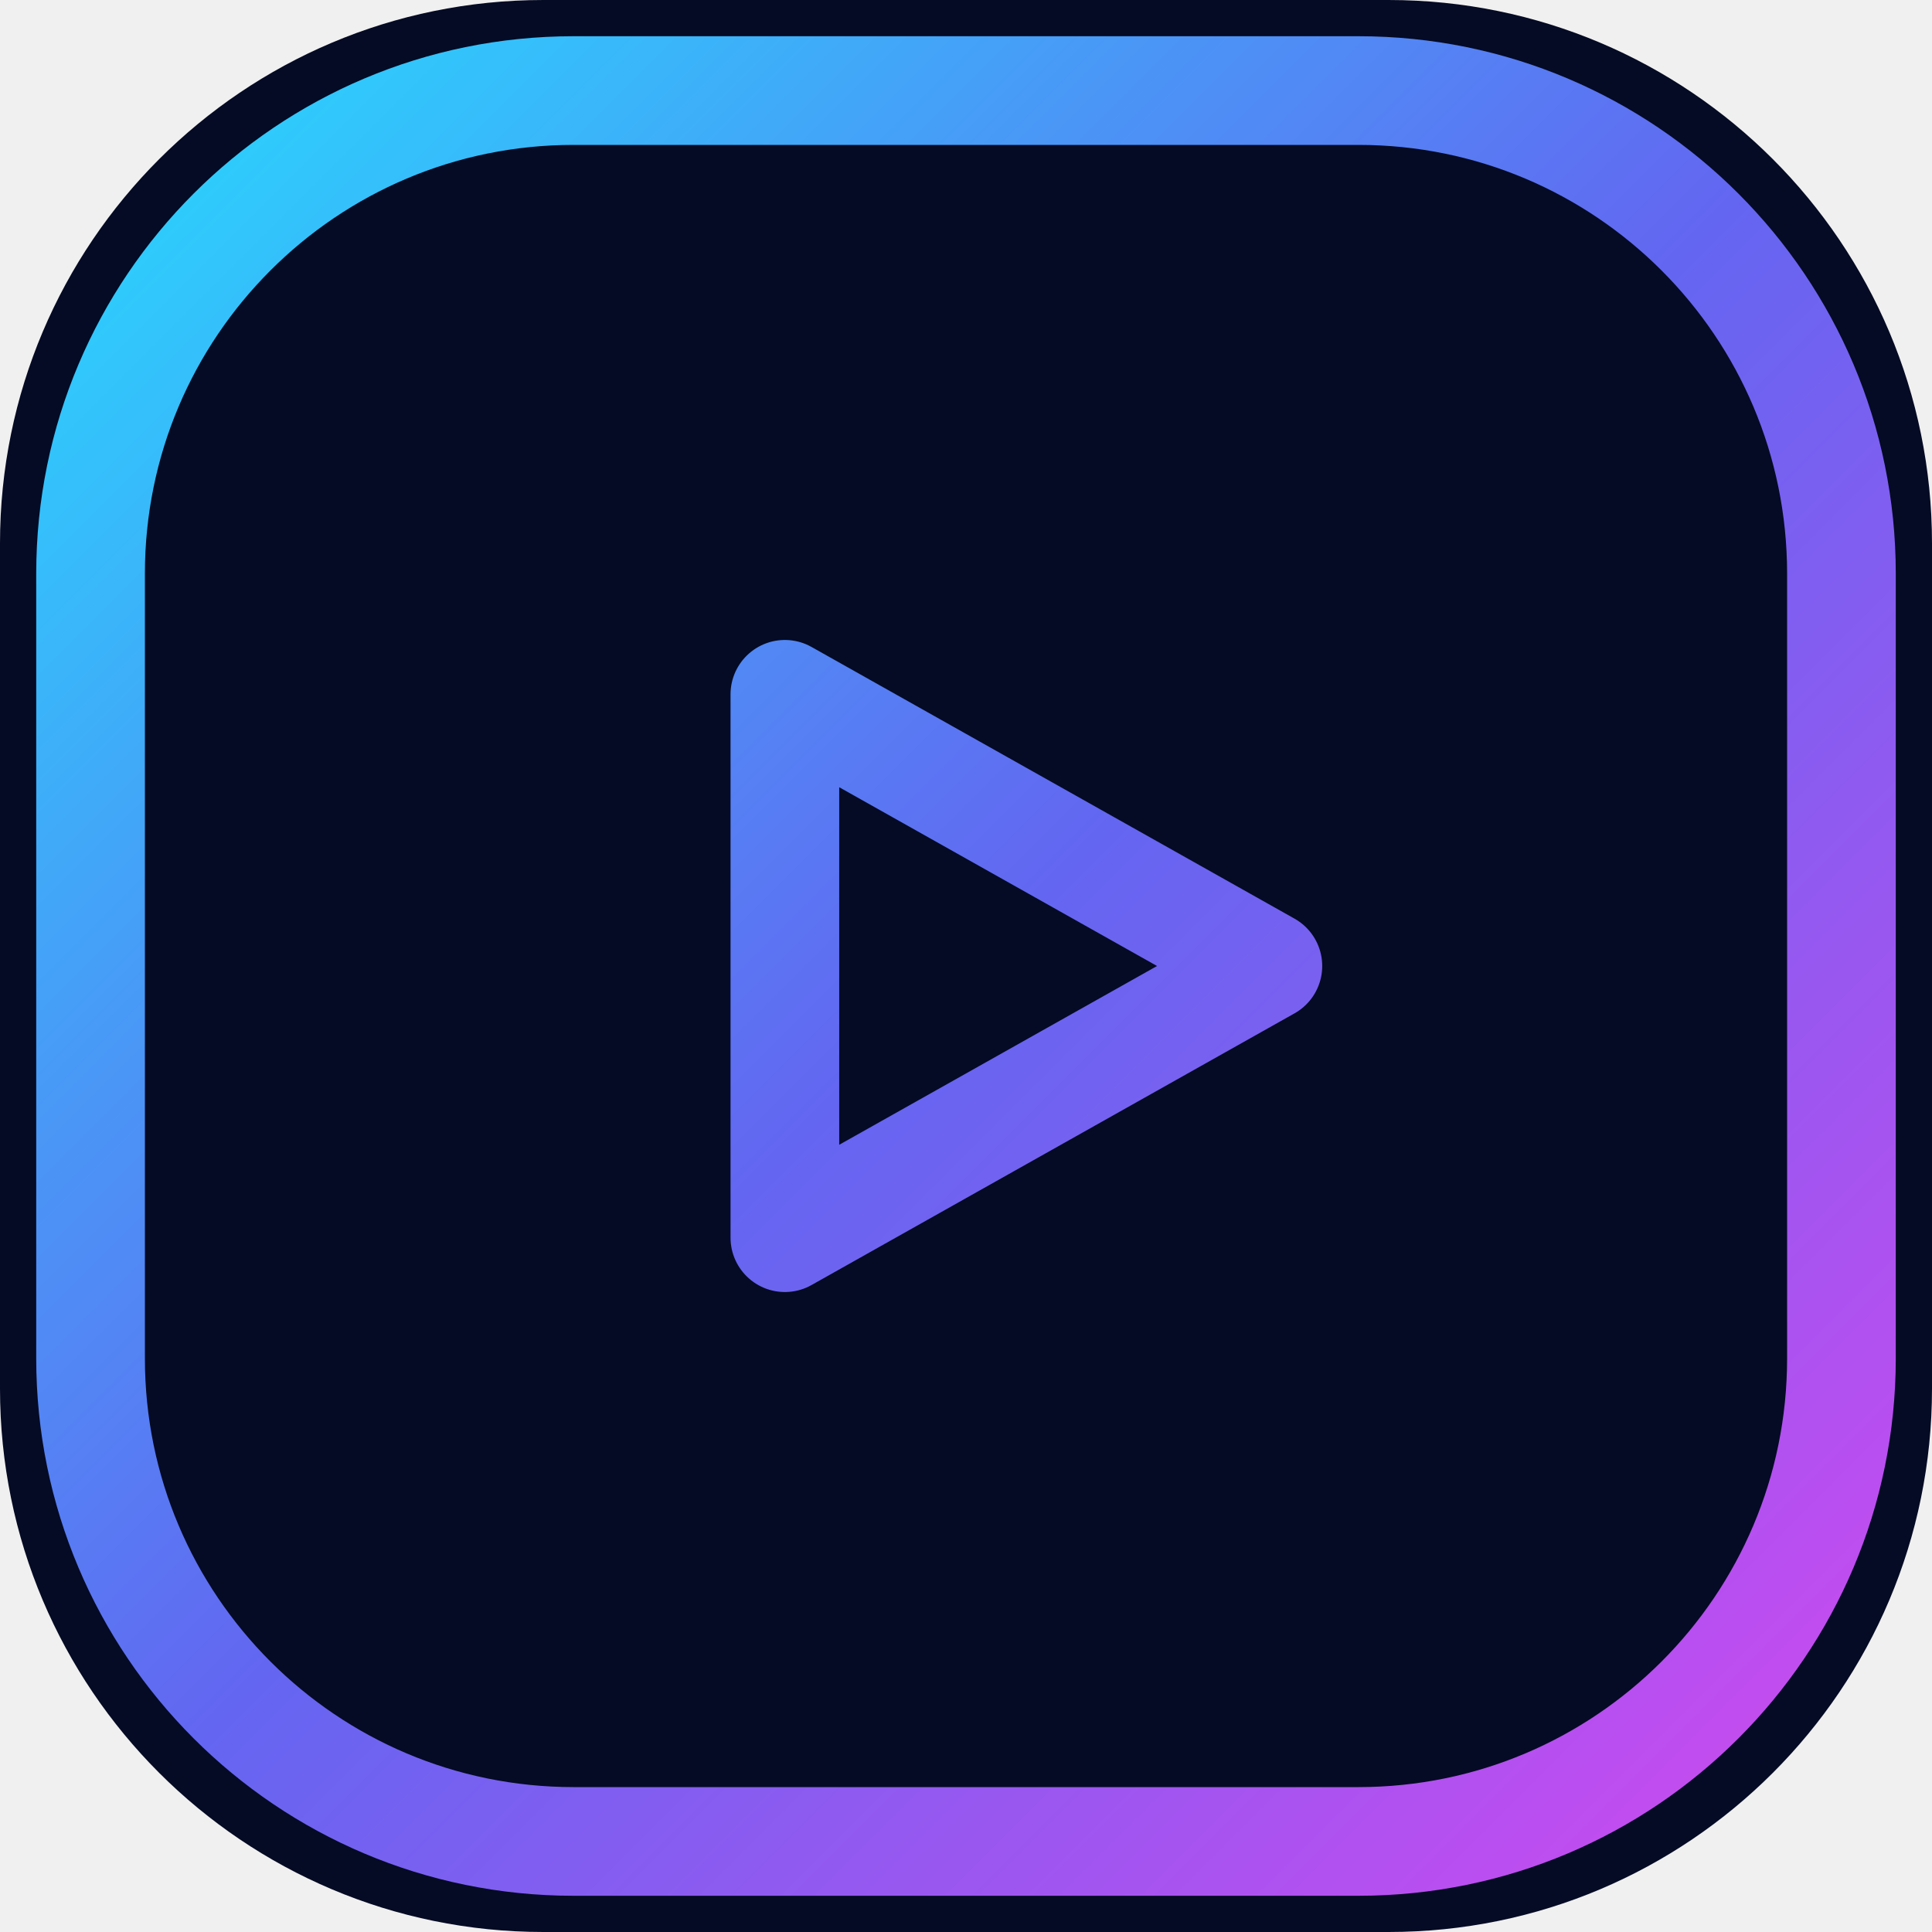
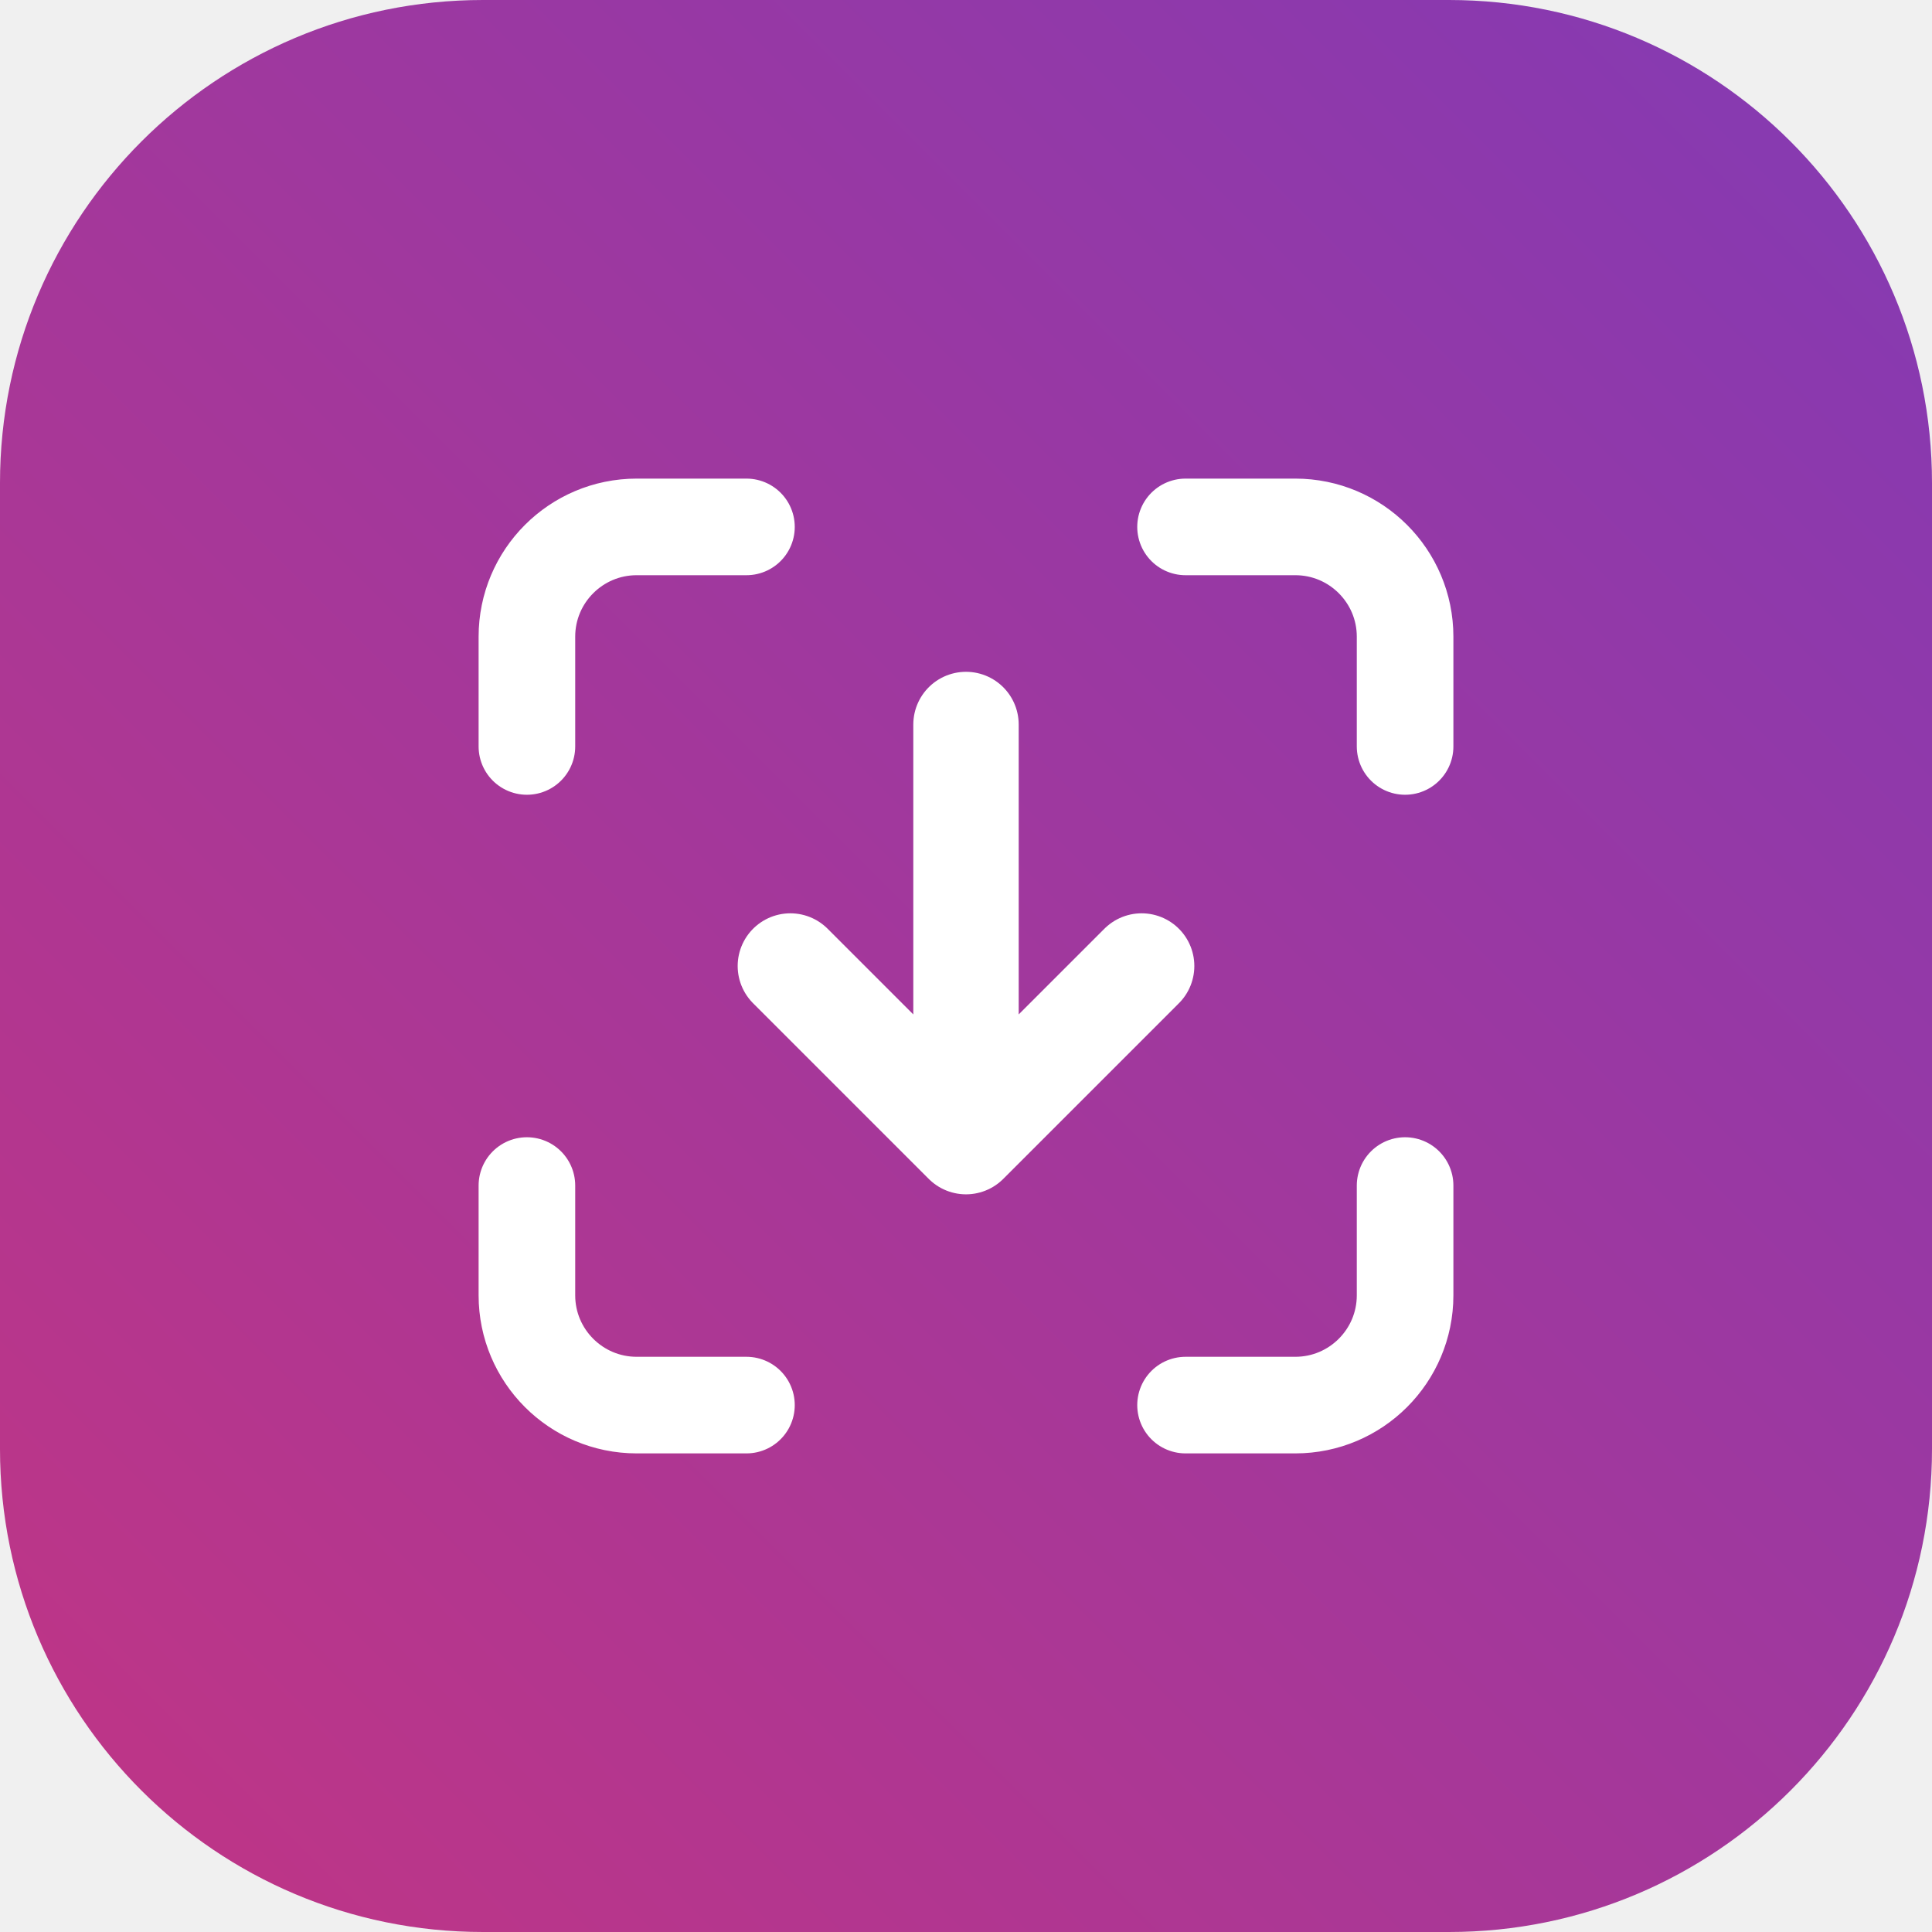
- <svg xmlns="http://www.w3.org/2000/svg" width="32" height="32" viewBox="0 0 32 32" fill="none">
-   <rect width="32" height="32" rx="9" fill="#050B24" />
-   <rect x="1.5" y="1.5" width="29" height="29" rx="8" stroke="url(#lg)" stroke-width="1.8" />
-   <path d="M13 11.5l8 4.5-8 4.5v-9z" stroke="url(#lg)" stroke-width="1.8" stroke-linejoin="round" />
+ <svg xmlns="http://www.w3.org/2000/svg" width="44" height="44" viewBox="0 0 44 44" fill="none">
  <defs>
-     <linearGradient id="lg" x1="0" y1="0" x2="32" y2="32" gradientUnits="userSpaceOnUse">
-       <stop stop-color="#22E4FF" />
-       <stop offset=".5" stop-color="#6366F1" />
-       <stop offset="1" stop-color="#D946EF" />
+     <linearGradient id="g" x1="0" y1="44" x2="44" y2="0" gradientUnits="userSpaceOnUse">
+       <stop stop-color="#C13584" />
+       <stop offset="1" stop-color="#833AB4" />
    </linearGradient>
  </defs>
+   <rect width="44" height="44" rx="11" fill="url(#g)" />
+   <path d="M12 17V14.5C12 13.12 13.12 12 14.5 12H17M27 12H29.5C30.88 12 32 13.12 32 14.5V17M32 27V29.5C32 30.88 30.88 32 29.5 32H27M17 32H14.5C13.12 32 12 30.88 12 29.5V27" stroke="#FFFFFF" stroke-width="2.2" stroke-linecap="round" stroke-linejoin="round" />
+   <path d="M22 16.5V26M22 26L18 22M22 26L26 22" stroke="#FFFFFF" stroke-width="2.4" stroke-linecap="round" stroke-linejoin="round" />
</svg>
